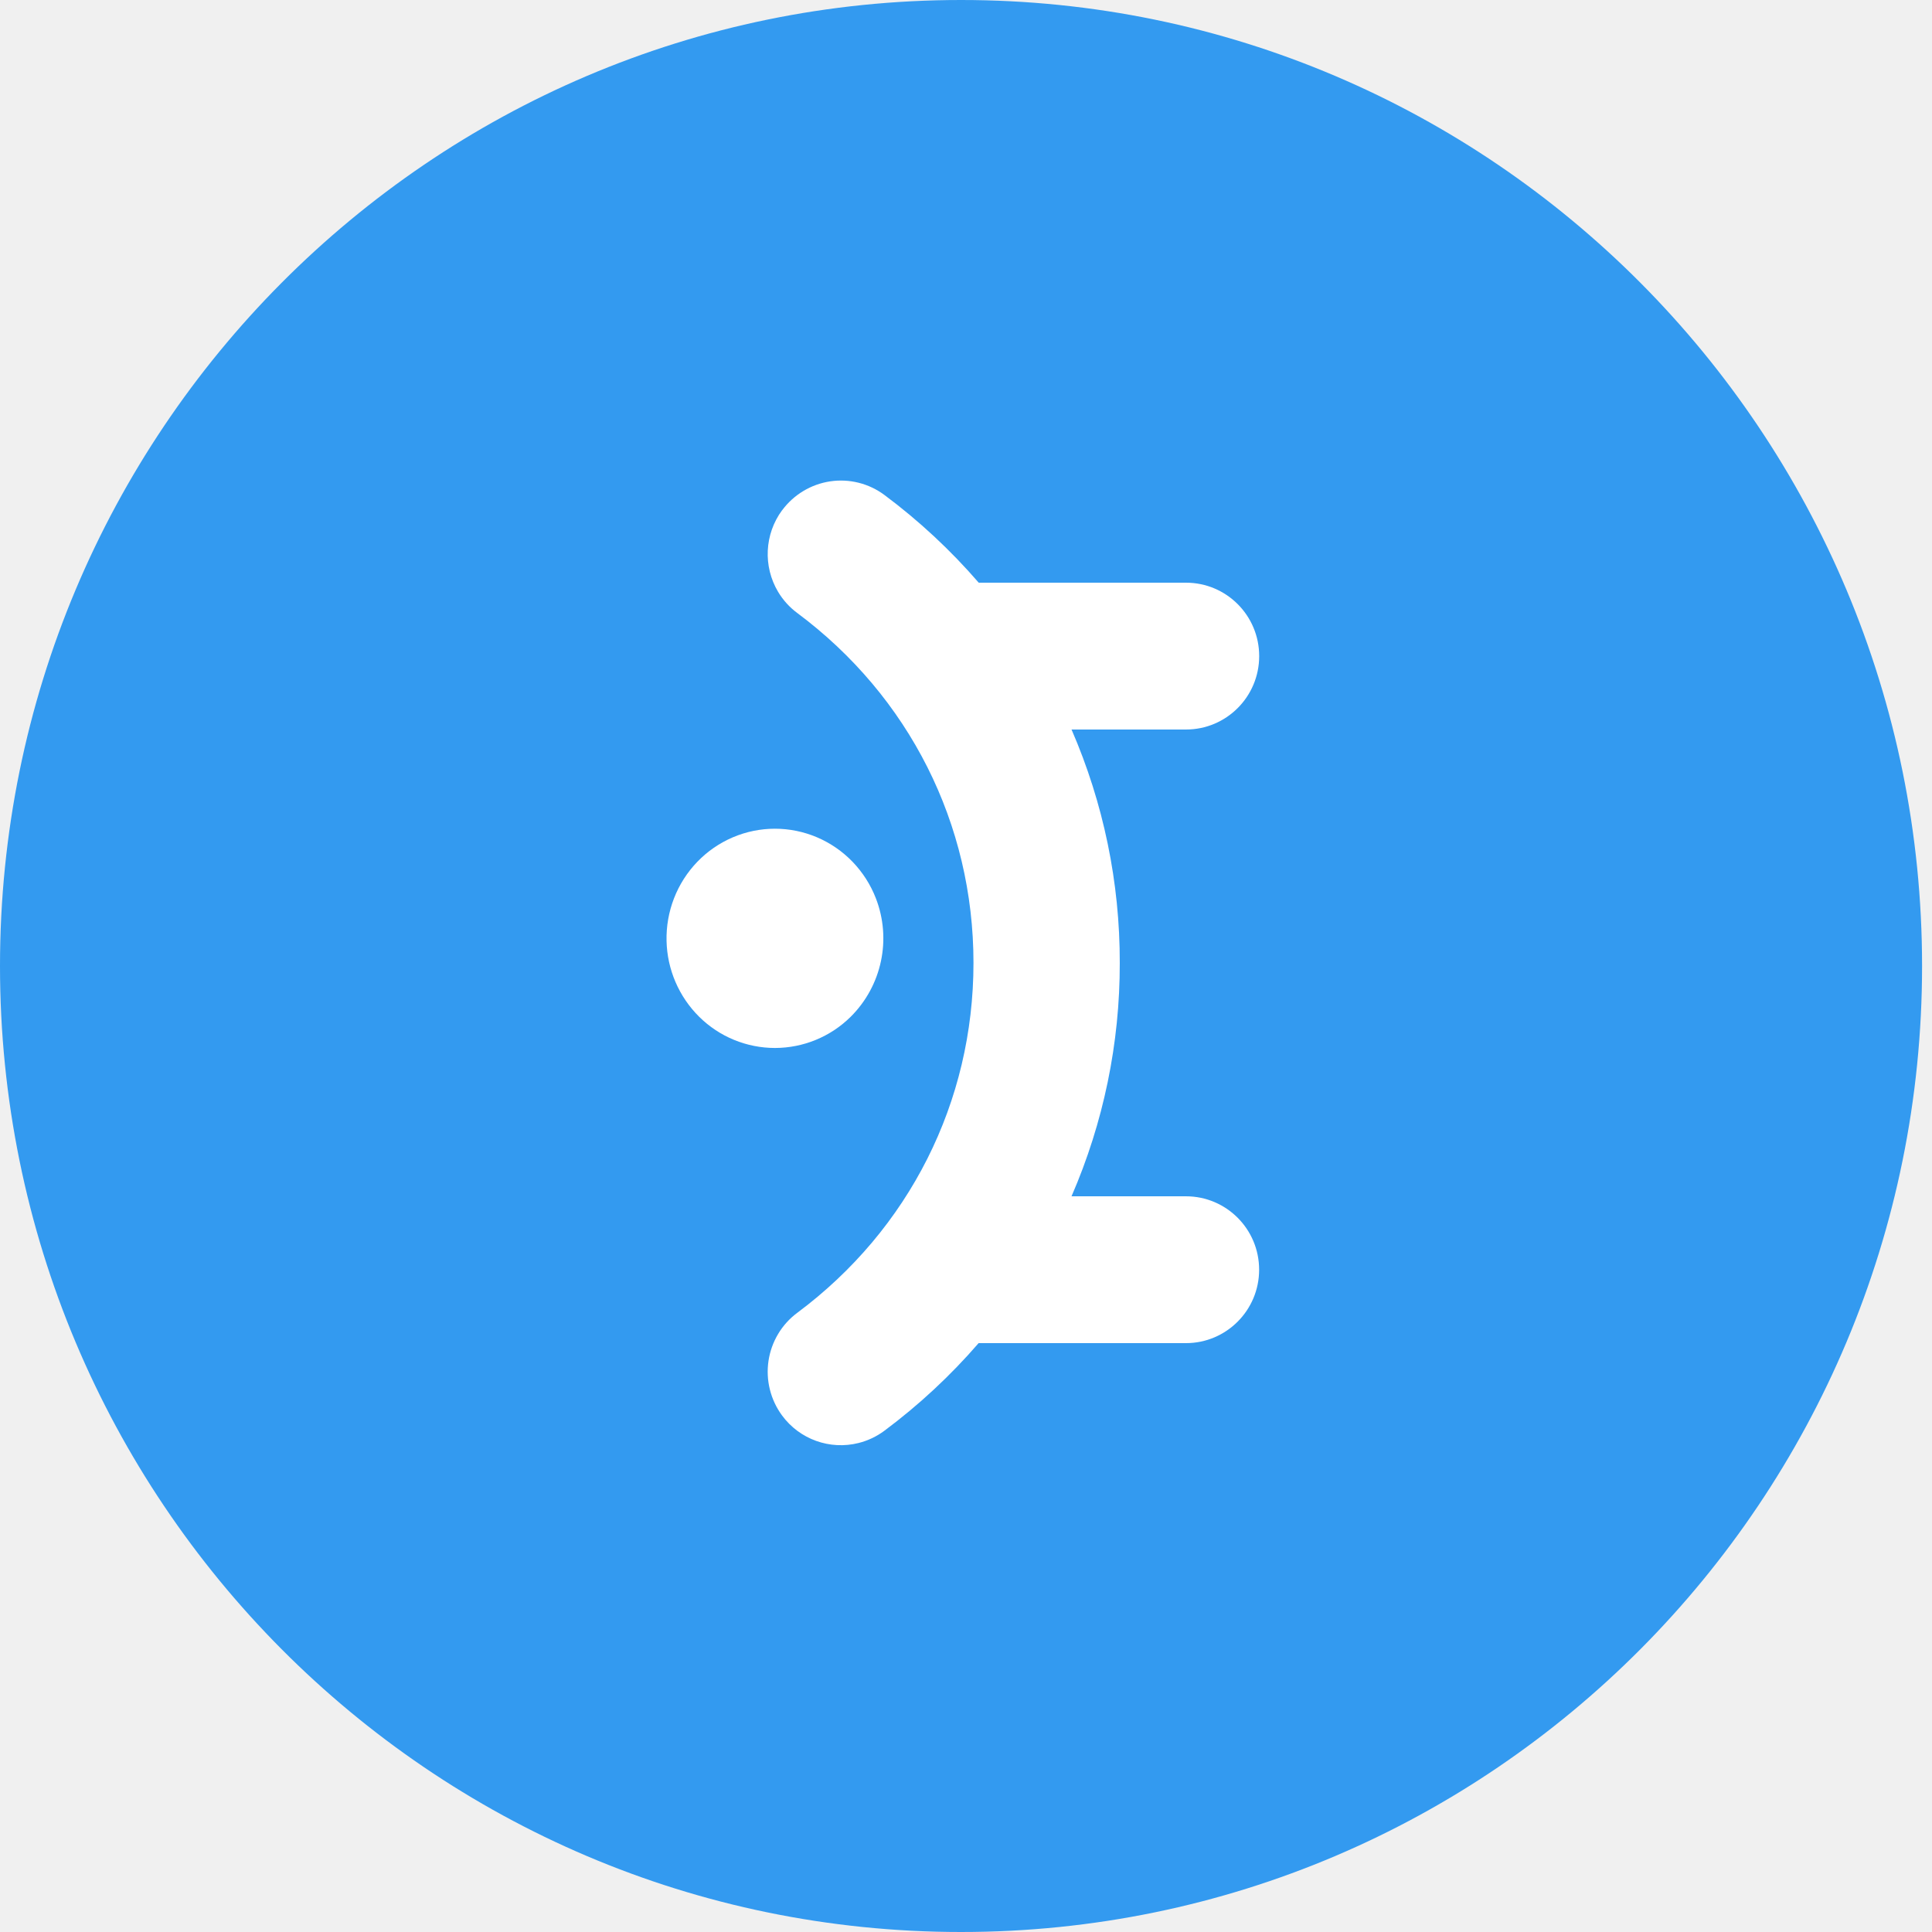
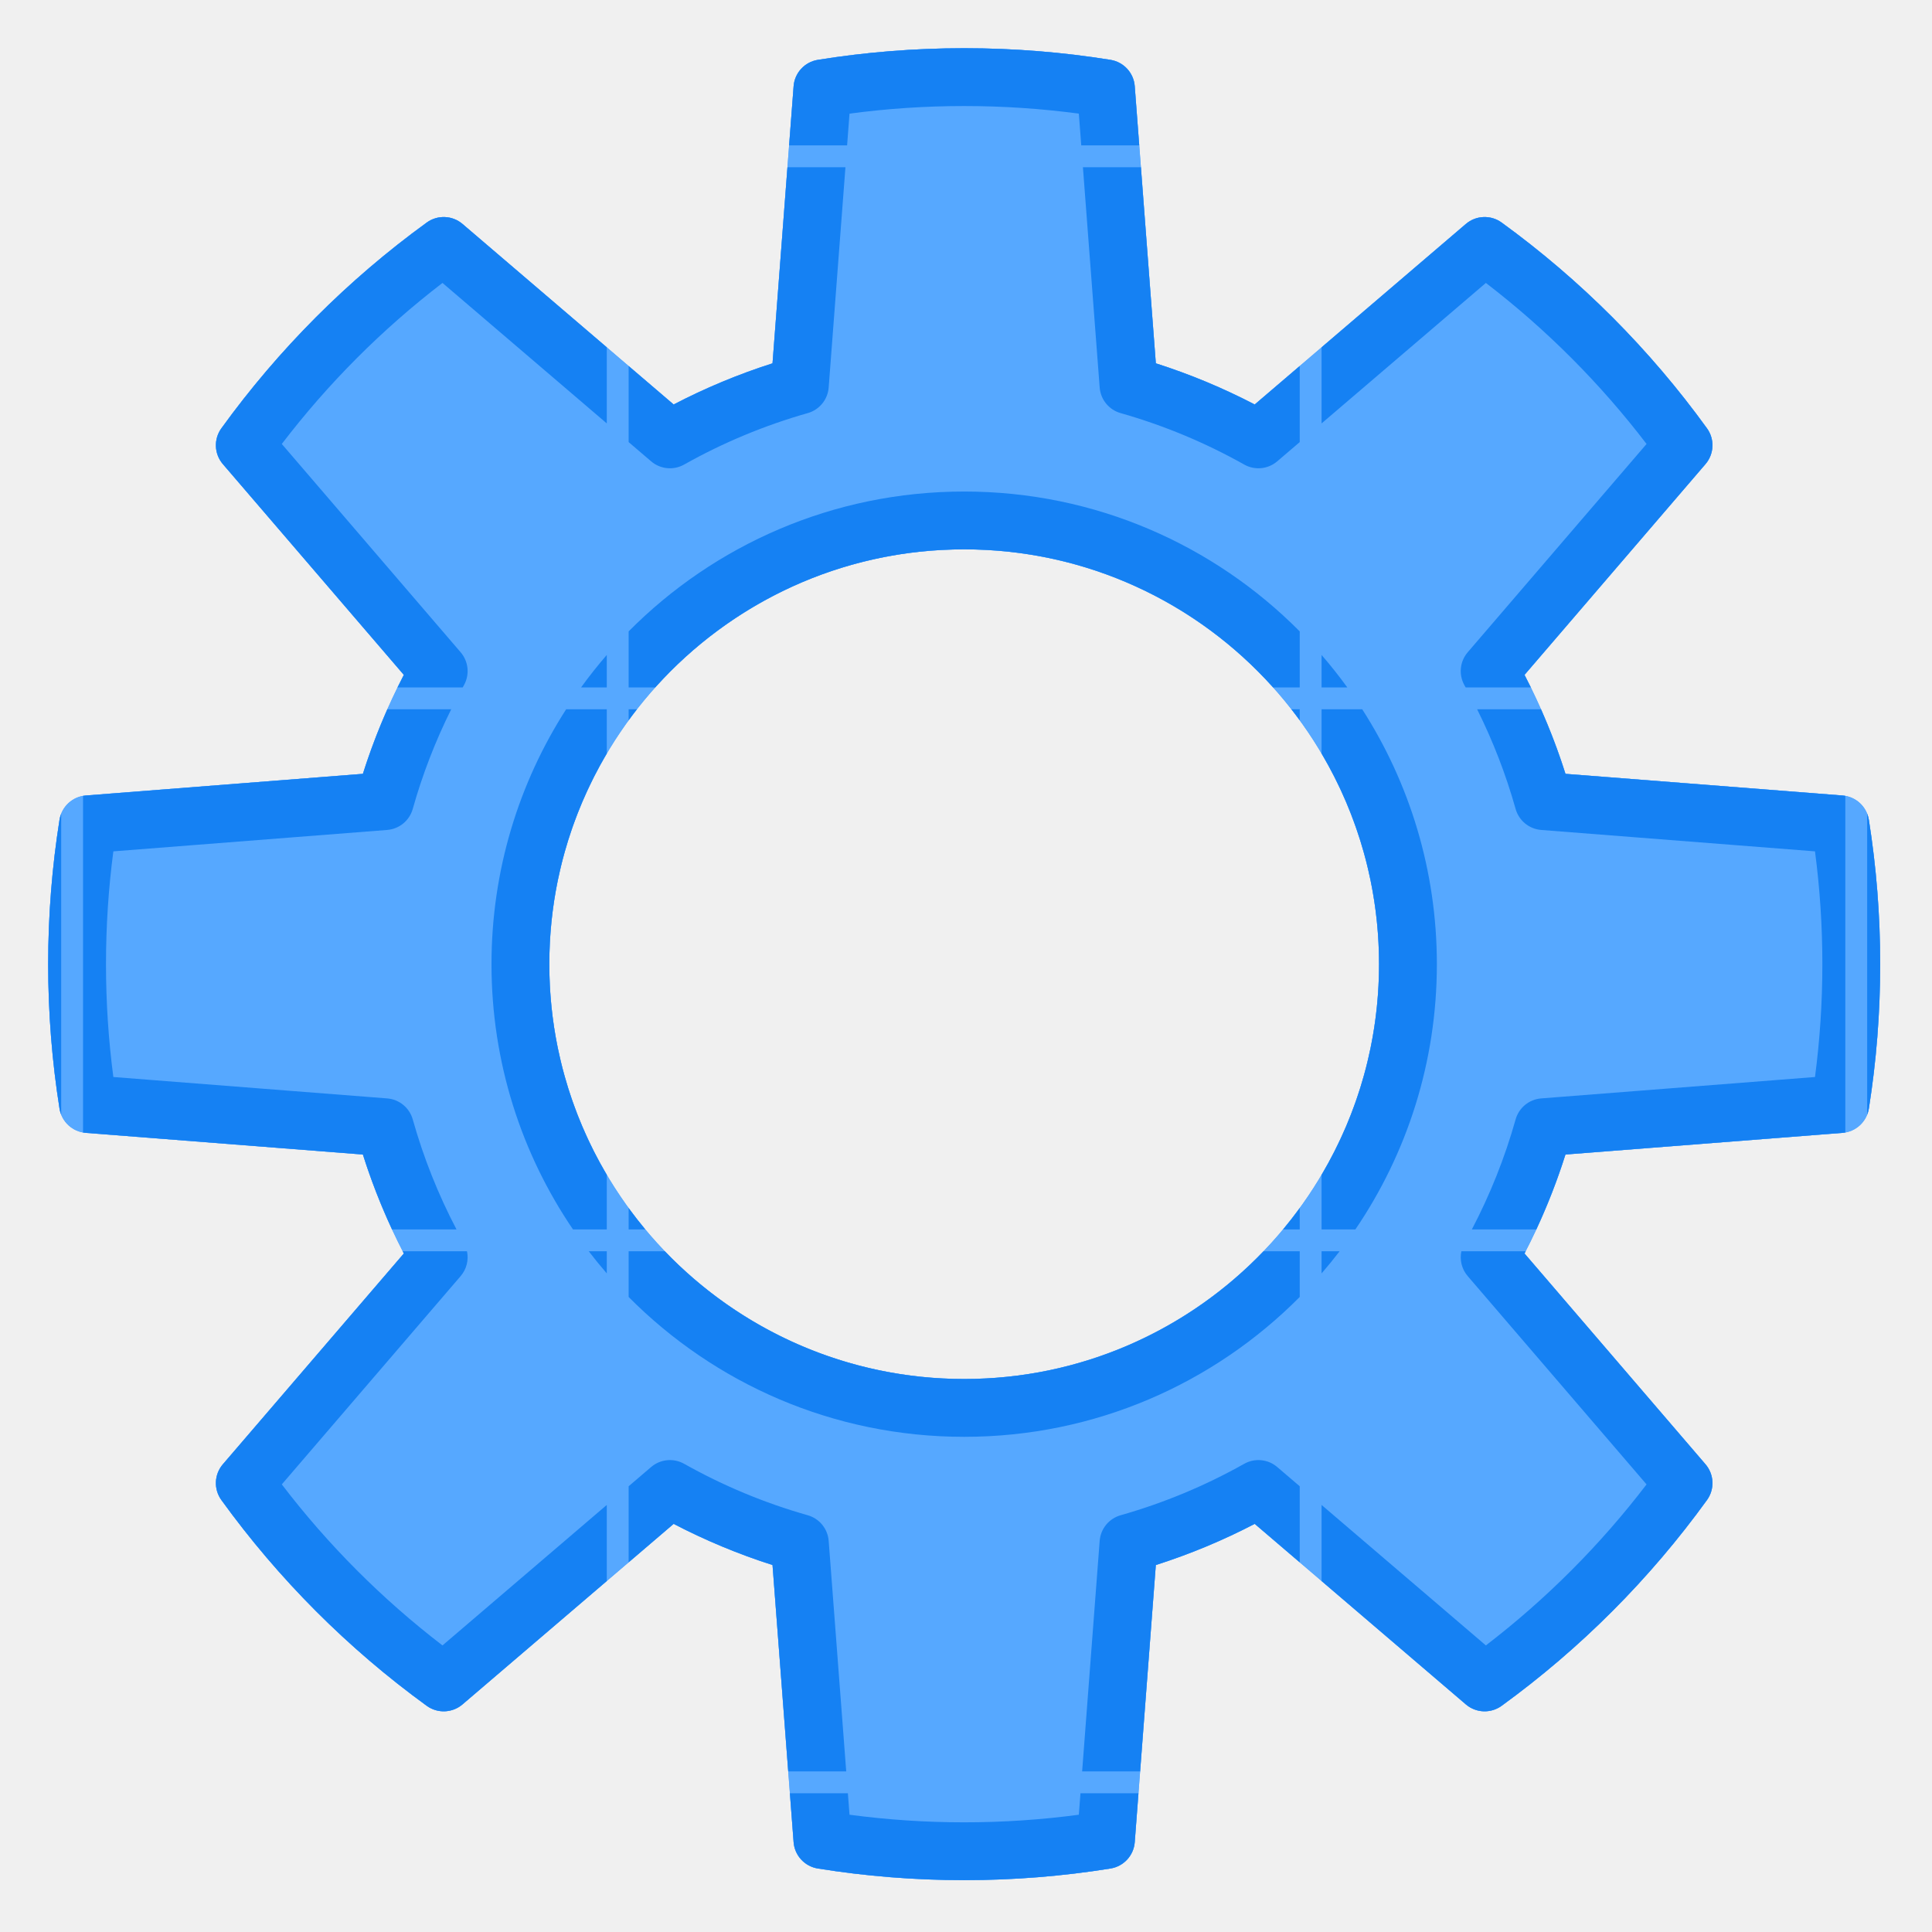
- <svg xmlns="http://www.w3.org/2000/svg" fill="none" viewBox="0 0 163 163">
-   <path fill="#339AF0" d="M162.162 81.5c0-45.011-36.301-81.5-81.08-81.5C36.301 0 0 36.489 0 81.5 0 126.51 36.301 163 81.081 163s81.081-36.49 81.081-81.5z" />
-   <path fill="#fff" d="M65.983 43.049a6.234 6.234 0 00-.336 6.884 6.14 6.14 0 001.618 1.786c9.444 7.036 14.866 17.794 14.866 29.52 0 11.726-5.422 22.484-14.866 29.52a6.145 6.145 0 00-1.616 1.786 6.21 6.21 0 00-.694 4.693 6.21 6.21 0 001.028 2.186 6.151 6.151 0 006.457 2.319 6.154 6.154 0 002.177-1.035 50.083 50.083 0 007.947-7.39h17.493c3.406 0 6.174-2.772 6.174-6.194s-2.762-6.194-6.174-6.194h-9.655a49.165 49.165 0 004.071-19.69 49.167 49.167 0 00-4.07-19.692h9.66c3.406 0 6.173-2.771 6.173-6.194 0-3.422-2.762-6.193-6.173-6.193H82.574a50.112 50.112 0 00-7.952-7.397 6.15 6.15 0 00-4.578-1.153 6.189 6.189 0 00-4.055 2.438h-.006z" />
-   <path fill="#fff" fill-rule="evenodd" d="M56.236 79.391a9.342 9.342 0 01.632-3.608 9.262 9.262 0 011.967-3.077 9.143 9.143 0 012.994-2.063 9.06 9.06 0 017.103 0 9.145 9.145 0 012.995 2.063 9.262 9.262 0 011.967 3.077 9.339 9.339 0 01-2.125 10.003 9.094 9.094 0 01-6.388 2.63 9.094 9.094 0 01-6.39-2.63 9.3 9.3 0 01-2.755-6.395z" clip-rule="evenodd" />
+ <svg xmlns="http://www.w3.org/2000/svg" width="100%" height="100%" viewBox="0 0 284 284" version="1.1" xml:space="preserve" style="fill-rule:evenodd;clip-rule:evenodd;stroke-linejoin:round;stroke-miterlimit:2;">
+   <g>
+     <path d="M141.738,276.378l-0.011,-0c-7.319,-0 -14.502,-0.586 -21.505,-1.712c-1.94,-0.312 -3.414,-1.914 -3.563,-3.873l-3.099,-40.738c-5.046,-1.61 -9.905,-3.64 -14.536,-6.051l-31.037,26.537c-1.494,1.278 -3.669,1.364 -5.259,0.209c-11.592,-8.418 -21.792,-18.638 -30.185,-30.248c-1.152,-1.593 -1.061,-3.768 0.219,-5.259l26.602,-30.982c-2.4,-4.636 -4.421,-9.5 -6.02,-14.55l-40.73,-3.183c-1.959,-0.153 -3.558,-1.63 -3.866,-3.571c-1.097,-6.915 -1.667,-14.004 -1.667,-21.225c-0,-7.221 0.57,-14.31 1.667,-21.224c0.308,-1.941 1.907,-3.418 3.866,-3.571l40.73,-3.183c1.599,-5.05 3.62,-9.914 6.02,-14.55l-26.602,-30.982c-1.28,-1.492 -1.371,-3.666 -0.219,-5.259c8.393,-11.61 18.593,-21.831 30.185,-30.248c1.59,-1.155 3.765,-1.069 5.259,0.208l31.037,26.537c4.631,-2.41 9.49,-4.441 14.536,-6.051l3.099,-40.737c0.149,-1.96 1.623,-3.562 3.563,-3.874c7.003,-1.126 14.186,-1.711 21.505,-1.711l0.011,-0c7.318,-0 14.501,0.585 21.504,1.711c1.941,0.312 3.414,1.914 3.563,3.874l3.1,40.737c5.046,1.61 9.905,3.641 14.536,6.051l31.037,-26.537c1.493,-1.277 3.668,-1.363 5.259,-0.208c11.592,8.417 21.791,18.638 30.185,30.248c1.152,1.593 1.061,3.767 -0.22,5.259l-26.601,30.982c2.4,4.636 4.42,9.5 6.02,14.55l40.729,3.183c1.96,0.153 3.559,1.63 3.867,3.571c1.097,6.914 1.667,14.003 1.667,21.224c-0,7.221 -0.57,14.31 -1.667,21.225c-0.308,1.941 -1.907,3.418 -3.867,3.571l-40.73,3.183c-1.599,5.05 -3.619,9.914 -6.019,14.55l26.601,30.982c1.281,1.491 1.372,3.666 0.22,5.259c-8.394,11.61 -18.593,21.83 -30.185,30.248c-1.591,1.155 -3.766,1.069 -5.259,-0.209l-31.037,-26.537c-4.631,2.411 -9.49,4.441 -14.537,6.051l-3.099,40.738c-0.149,1.959 -1.622,3.561 -3.563,3.873c-7.003,1.126 -14.186,1.712 -21.504,1.712Zm-0,-260.791l-0.011,-0c-5.713,-0 -11.337,0.38 -16.85,1.117l-3.063,40.256c-0.135,1.776 -1.364,3.28 -3.078,3.766c-6.4,1.816 -12.49,4.37 -18.173,7.565c-1.555,0.874 -3.49,0.685 -4.845,-0.474l-30.673,-26.226c-8.879,6.812 -16.827,14.777 -23.621,23.671l26.289,30.619c1.162,1.353 1.355,3.287 0.485,4.843c-3.183,5.69 -5.724,11.786 -7.526,18.19c-0.483,1.715 -1.984,2.948 -3.76,3.086l-40.249,3.147c-0.714,5.428 -1.082,10.964 -1.082,16.585c-0,5.622 0.368,11.158 1.082,16.586l40.249,3.146c1.776,0.139 3.277,1.371 3.76,3.086c1.802,6.405 4.343,12.501 7.526,18.19c0.87,1.557 0.677,3.491 -0.485,4.844l-26.289,30.619c6.794,8.894 14.742,16.859 23.621,23.67l30.673,-26.225c1.355,-1.159 3.29,-1.348 4.845,-0.475c5.683,3.196 11.773,5.75 18.173,7.565c1.714,0.487 2.943,1.99 3.078,3.767l3.063,40.256c5.513,0.737 11.137,1.117 16.85,1.117l0.011,-0c5.712,-0 11.337,-0.38 16.849,-1.117l3.063,-40.256c0.135,-1.777 1.364,-3.28 3.078,-3.767c6.4,-1.815 12.491,-4.369 18.174,-7.565c1.554,-0.873 3.489,-0.684 4.845,0.475l30.673,26.225c8.878,-6.811 16.827,-14.776 23.62,-23.67l-26.289,-30.619c-1.161,-1.353 -1.355,-3.287 -0.484,-4.844c3.182,-5.689 5.724,-11.785 7.526,-18.19c0.482,-1.715 1.983,-2.947 3.76,-3.086l40.248,-3.146c0.714,-5.428 1.083,-10.964 1.083,-16.586c-0,-5.621 -0.369,-11.157 -1.083,-16.585l-40.248,-3.147c-1.777,-0.138 -3.278,-1.371 -3.76,-3.086c-1.802,-6.404 -4.344,-12.5 -7.526,-18.19c-0.871,-1.556 -0.677,-3.49 0.484,-4.843l26.29,-30.619c-6.794,-8.894 -14.743,-16.859 -23.621,-23.671l-30.673,26.226c-1.356,1.159 -3.291,1.348 -4.845,0.474c-5.683,-3.195 -11.774,-5.749 -18.174,-7.565c-1.714,-0.486 -2.943,-1.99 -3.078,-3.766l-3.063,-40.256c-5.512,-0.737 -11.136,-1.117 -16.849,-1.117Zm-0,195.623l-0.011,0c-38.346,0 -69.478,-31.132 -69.478,-69.478c-0,-38.346 31.132,-69.478 69.478,-69.478l0.011,0c38.346,0 69.478,31.132 69.478,69.478c0,38.346 -31.132,69.478 -69.478,69.478Zm-0,-130.456l-0.011,0c-33.655,0 -60.978,27.324 -60.978,60.978c-0,33.655 27.323,60.978 60.978,60.978l0.011,0c33.655,0 60.978,-27.323 60.978,-60.978c-0,-33.654 -27.323,-60.978 -60.978,-60.978Z" style="fill:#56a8ff;" />
+     <path d="M141.738,276.378l-0.011,-0c-7.319,-0 -14.502,-0.586 -21.505,-1.712c-1.94,-0.312 -3.414,-1.914 -3.563,-3.873l-3.099,-40.738c-5.046,-1.61 -9.905,-3.64 -14.536,-6.051l-31.037,26.537c-1.494,1.278 -3.669,1.364 -5.259,0.209c-11.592,-8.418 -21.792,-18.638 -30.185,-30.248c-1.152,-1.593 -1.061,-3.768 0.219,-5.259l26.602,-30.982c-2.4,-4.636 -4.421,-9.5 -6.02,-14.55l-40.73,-3.183c-1.959,-0.153 -3.558,-1.63 -3.866,-3.571c-1.097,-6.915 -1.667,-14.004 -1.667,-21.225c-0,-7.221 0.57,-14.31 1.667,-21.224c0.308,-1.941 1.907,-3.418 3.866,-3.571l40.73,-3.183c1.599,-5.05 3.62,-9.914 6.02,-14.55l-26.602,-30.982c-1.28,-1.492 -1.371,-3.666 -0.219,-5.259c8.393,-11.61 18.593,-21.831 30.185,-30.248c1.59,-1.155 3.765,-1.069 5.259,0.208l31.037,26.537c4.631,-2.41 9.49,-4.441 14.536,-6.051l3.099,-40.737c0.149,-1.96 1.623,-3.562 3.563,-3.874c7.003,-1.126 14.186,-1.711 21.505,-1.711l0.011,-0c7.318,-0 14.501,0.585 21.504,1.711c1.941,0.312 3.414,1.914 3.563,3.874l3.1,40.737c5.046,1.61 9.905,3.641 14.536,6.051l31.037,-26.537c1.493,-1.277 3.668,-1.363 5.259,-0.208c11.592,8.417 21.791,18.638 30.185,30.248c1.152,1.593 1.061,3.767 -0.22,5.259l-26.601,30.982c2.4,4.636 4.42,9.5 6.02,14.55l40.729,3.183c1.96,0.153 3.559,1.63 3.867,3.571c1.097,6.914 1.667,14.003 1.667,21.224c-0,7.221 -0.57,14.31 -1.667,21.225c-0.308,1.941 -1.907,3.418 -3.867,3.571l-40.73,3.183c-1.599,5.05 -3.619,9.914 -6.019,14.55l26.601,30.982c1.281,1.491 1.372,3.666 0.22,5.259c-8.394,11.61 -18.593,21.83 -30.185,30.248c-1.591,1.155 -3.766,1.069 -5.259,-0.209l-31.037,-26.537c-4.631,2.411 -9.49,4.441 -14.537,6.051l-3.099,40.738c-0.149,1.959 -1.622,3.561 -3.563,3.873c-7.003,1.126 -14.186,1.712 -21.504,1.712Zm-0,-195.624l-0.011,0c-33.655,0 -60.978,27.324 -60.978,60.978c-0,33.655 27.323,60.978 60.978,60.978l0.011,0c33.655,0 60.978,-27.323 60.978,-60.978c-0,-33.654 -27.323,-60.978 -60.978,-60.978Z" style="fill:#56a8ff;" />
+     <path d="M141.738,15.587l-0.011,-0c-5.713,-0 -11.337,0.38 -16.85,1.117l-0.355,4.67l-8.525,-0l0.662,-8.702c0.149,-1.96 1.623,-3.562 3.563,-3.874c7.003,-1.126 14.186,-1.711 21.505,-1.711l0.011,-0c7.318,-0 14.501,0.585 21.504,1.711c1.941,0.312 3.414,1.914 3.563,3.874l0.662,8.702l-8.524,-0l-0.356,-4.67c-5.512,-0.737 -11.136,-1.117 -16.849,-1.117Zm-0,65.167l-0.011,0c-18.028,0 -34.238,7.84 -45.406,20.293l-3.913,0l0,-8.233c12.592,-12.694 30.044,-20.56 49.319,-20.56l0.011,0c19.275,0 36.726,7.866 49.318,20.56l0,8.233l-3.913,0c-11.167,-12.453 -27.378,-20.293 -45.405,-20.293Zm-0,130.456l-0.011,0c-19.275,0 -36.727,-7.865 -49.319,-20.559l0,-6.718l5.319,-0c11.1,11.57 26.715,18.777 44,18.777l0.011,0c17.285,0 32.899,-7.207 44,-18.777l5.318,-0l0,6.718c-12.592,12.694 -30.043,20.559 -49.318,20.559Zm-0,65.168l-0.011,-0c-7.319,-0 -14.502,-0.586 -21.505,-1.712c-1.94,-0.312 -3.414,-1.914 -3.563,-3.873l-0.546,-7.187l8.524,-0l0.24,3.155c5.513,0.737 11.137,1.117 16.85,1.117l0.011,-0c5.712,-0 11.337,-0.38 16.849,-1.117l0.24,-3.155l8.525,-0l-0.547,7.187c-0.149,1.959 -1.622,3.561 -3.563,3.873c-7.003,1.126 -14.186,1.712 -21.504,1.712Zm-134.657,-134.646c-0,-7.221 0.57,-14.31 1.667,-21.224c0.05,-0.314 0.133,-0.616 0.247,-0.902l-0,44.253c-0.114,-0.286 -0.197,-0.588 -0.247,-0.902c-1.097,-6.915 -1.667,-14.004 -1.667,-21.225Zm87.773,38.988l-2.446,0l0,-3.138c0.782,1.073 1.598,2.12 2.446,3.138Zm-5.658,6.466c-0.916,-1.057 -1.8,-2.142 -2.651,-3.253l2.651,-0l-0,3.253Zm-0,34.038l-0,11.184l-21.209,18.133c-1.494,1.278 -3.669,1.364 -5.259,0.209c-11.592,-8.418 -21.792,-18.638 -30.185,-30.248c-1.152,-1.593 -1.061,-3.768 0.219,-5.259l26.602,-30.982l-0.169,-0.328l9.451,-0c0.27,1.273 -0.054,2.628 -0.933,3.651l-26.289,30.619c6.794,8.894 14.742,16.859 23.621,23.67l24.151,-20.649Zm35.197,39.169l-8.525,0l-2.308,-30.338c-5.046,-1.61 -9.905,-3.64 -14.536,-6.051l-6.616,5.657l0,-11.184l3.31,-2.829c1.355,-1.159 3.29,-1.348 4.845,-0.475c5.683,3.196 11.773,5.75 18.173,7.565c1.714,0.487 2.943,1.99 3.078,3.767l2.579,33.888Zm-40.168,-79.673c-7.558,-11.119 -11.976,-24.542 -11.976,-38.988c-0,-13.796 4.029,-26.658 10.975,-37.472l5.972,-0l-0,6.507c-5.367,9.078 -8.447,19.665 -8.447,30.965c-0,11.301 3.08,21.887 8.447,30.966l-0,8.022l-4.971,0Zm1.191,-79.673c1.191,-1.645 2.453,-3.236 3.78,-4.768l-0,4.768l-3.78,0Zm6.992,4.835l0,-1.622l1.224,-0c-0.417,0.533 -0.825,1.074 -1.224,1.622Zm-80.201,60.594l0,-49.488c0.134,-0.023 0.27,-0.04 0.407,-0.051l40.73,-3.183c1.028,-3.246 2.229,-6.414 3.594,-9.494l9.391,-0c-2.321,4.656 -4.223,9.558 -5.657,14.654c-0.483,1.715 -1.984,2.948 -3.76,3.086l-40.249,3.147c-0.714,5.428 -1.082,10.964 -1.082,16.585c-0,5.622 0.368,11.158 1.082,16.586l40.249,3.146c1.776,0.139 3.277,1.371 3.76,3.086c1.59,5.653 3.757,11.065 6.432,16.17l-9.478,0c-1.652,-3.554 -3.085,-7.229 -4.282,-11.009l-40.73,-3.183c-0.137,-0.011 -0.273,-0.028 -0.407,-0.052Zm55.811,-65.429l-9.582,0c0.302,-0.618 0.612,-1.232 0.928,-1.843l-26.602,-30.982c-1.28,-1.492 -1.371,-3.666 -0.219,-5.259c8.393,-11.61 18.593,-21.831 30.185,-30.248c1.59,-1.155 3.765,-1.069 5.259,0.208l21.209,18.134l-0,11.183l-24.151,-20.649c-8.879,6.812 -16.827,14.777 -23.621,23.671l26.289,30.619c1.162,1.353 1.355,3.287 0.485,4.843l-0.18,0.323Zm24.39,-36.06l0,-11.183l6.616,5.656c4.631,-2.41 9.49,-4.441 14.536,-6.051l2.193,-28.823l8.525,0l-2.464,32.374c-0.135,1.776 -1.364,3.28 -3.078,3.766c-6.4,1.816 -12.49,4.37 -18.173,7.565c-1.555,0.874 -3.49,0.685 -4.845,-0.474l-3.31,-2.83Zm183.976,76.745c-0,7.221 -0.57,14.31 -1.667,21.225c-0.05,0.314 -0.134,0.616 -0.247,0.902l-0,-44.253c0.113,0.286 0.197,0.588 0.247,0.902c1.097,6.914 1.667,14.003 1.667,21.224Zm-87.773,38.988c0.848,-1.018 1.664,-2.065 2.445,-3.138l0,3.138l-2.445,0Zm5.658,6.466l-0,-3.253l2.651,-0c-0.852,1.111 -1.736,2.196 -2.651,3.253Zm-0,34.038l24.151,20.649c8.878,-6.811 16.827,-14.776 23.62,-23.67l-26.289,-30.619c-0.878,-1.023 -1.203,-2.378 -0.933,-3.651l9.452,-0l-0.169,0.328l26.601,30.982c1.281,1.491 1.372,3.666 0.22,5.259c-8.394,11.61 -18.593,21.83 -30.185,30.248c-1.591,1.155 -3.766,1.069 -5.259,-0.209l-21.209,-18.133l-0,-11.184Zm-35.197,39.169l2.578,-33.888c0.135,-1.777 1.364,-3.28 3.078,-3.767c6.4,-1.815 12.491,-4.369 18.174,-7.565c1.554,-0.873 3.489,-0.684 4.845,0.475l3.309,2.829l0,11.184l-6.615,-5.657c-4.631,2.411 -9.49,4.441 -14.537,6.051l-2.308,30.338l-8.524,0Zm40.168,-79.673l-4.971,0l-0,-8.022c5.366,-9.079 8.447,-19.665 8.447,-30.966c-0,-11.3 -3.081,-21.887 -8.447,-30.965l-0,-6.507l5.972,-0c6.945,10.814 10.975,23.676 10.975,37.472c0,14.446 -4.418,27.869 -11.976,38.988Zm-1.191,-79.673l-3.78,0l-0,-4.768c1.327,1.532 2.588,3.123 3.78,4.768Zm-6.993,4.835c-0.399,-0.548 -0.807,-1.089 -1.224,-1.622l1.224,-0l0,1.622Zm80.201,60.594c-0.133,0.024 -0.269,0.041 -0.407,0.052l-40.73,3.183c-1.196,3.78 -2.629,7.455 -4.281,11.009l-9.478,0c2.675,-5.105 4.841,-10.517 6.432,-16.17c0.482,-1.715 1.983,-2.947 3.76,-3.086l40.248,-3.146c0.714,-5.428 1.083,-10.964 1.083,-16.586c-0,-5.621 -0.369,-11.157 -1.083,-16.585l-40.248,-3.147c-1.777,-0.138 -3.278,-1.371 -3.76,-3.086c-1.434,-5.096 -3.336,-9.998 -5.658,-14.654l9.392,-0c1.364,3.08 2.566,6.248 3.594,9.494l40.729,3.183c0.138,0.011 0.274,0.028 0.407,0.051l0,49.488Zm-55.811,-65.429l-0.179,-0.323c-0.871,-1.556 -0.677,-3.49 0.484,-4.843l26.29,-30.619c-6.794,-8.894 -14.743,-16.859 -23.621,-23.671l-24.151,20.649l-0,-11.183l21.209,-18.134c1.493,-1.277 3.668,-1.363 5.259,-0.208c11.592,8.417 21.791,18.638 30.185,30.248c1.152,1.593 1.061,3.767 -0.22,5.259l-26.601,30.982c0.316,0.611 0.625,1.225 0.928,1.843l-9.583,0Zm-24.39,-36.06l-3.309,2.83c-1.356,1.159 -3.291,1.348 -4.845,0.474c-5.683,-3.195 -11.774,-5.749 -18.174,-7.565c-1.714,-0.486 -2.943,-1.99 -3.078,-3.766l-2.463,-32.374l8.525,0l2.193,28.823c5.046,1.61 9.905,3.641 14.536,6.051l6.615,-5.656l0,11.183Z" style="fill:#1581f3;" />
+   </g>
</svg>
